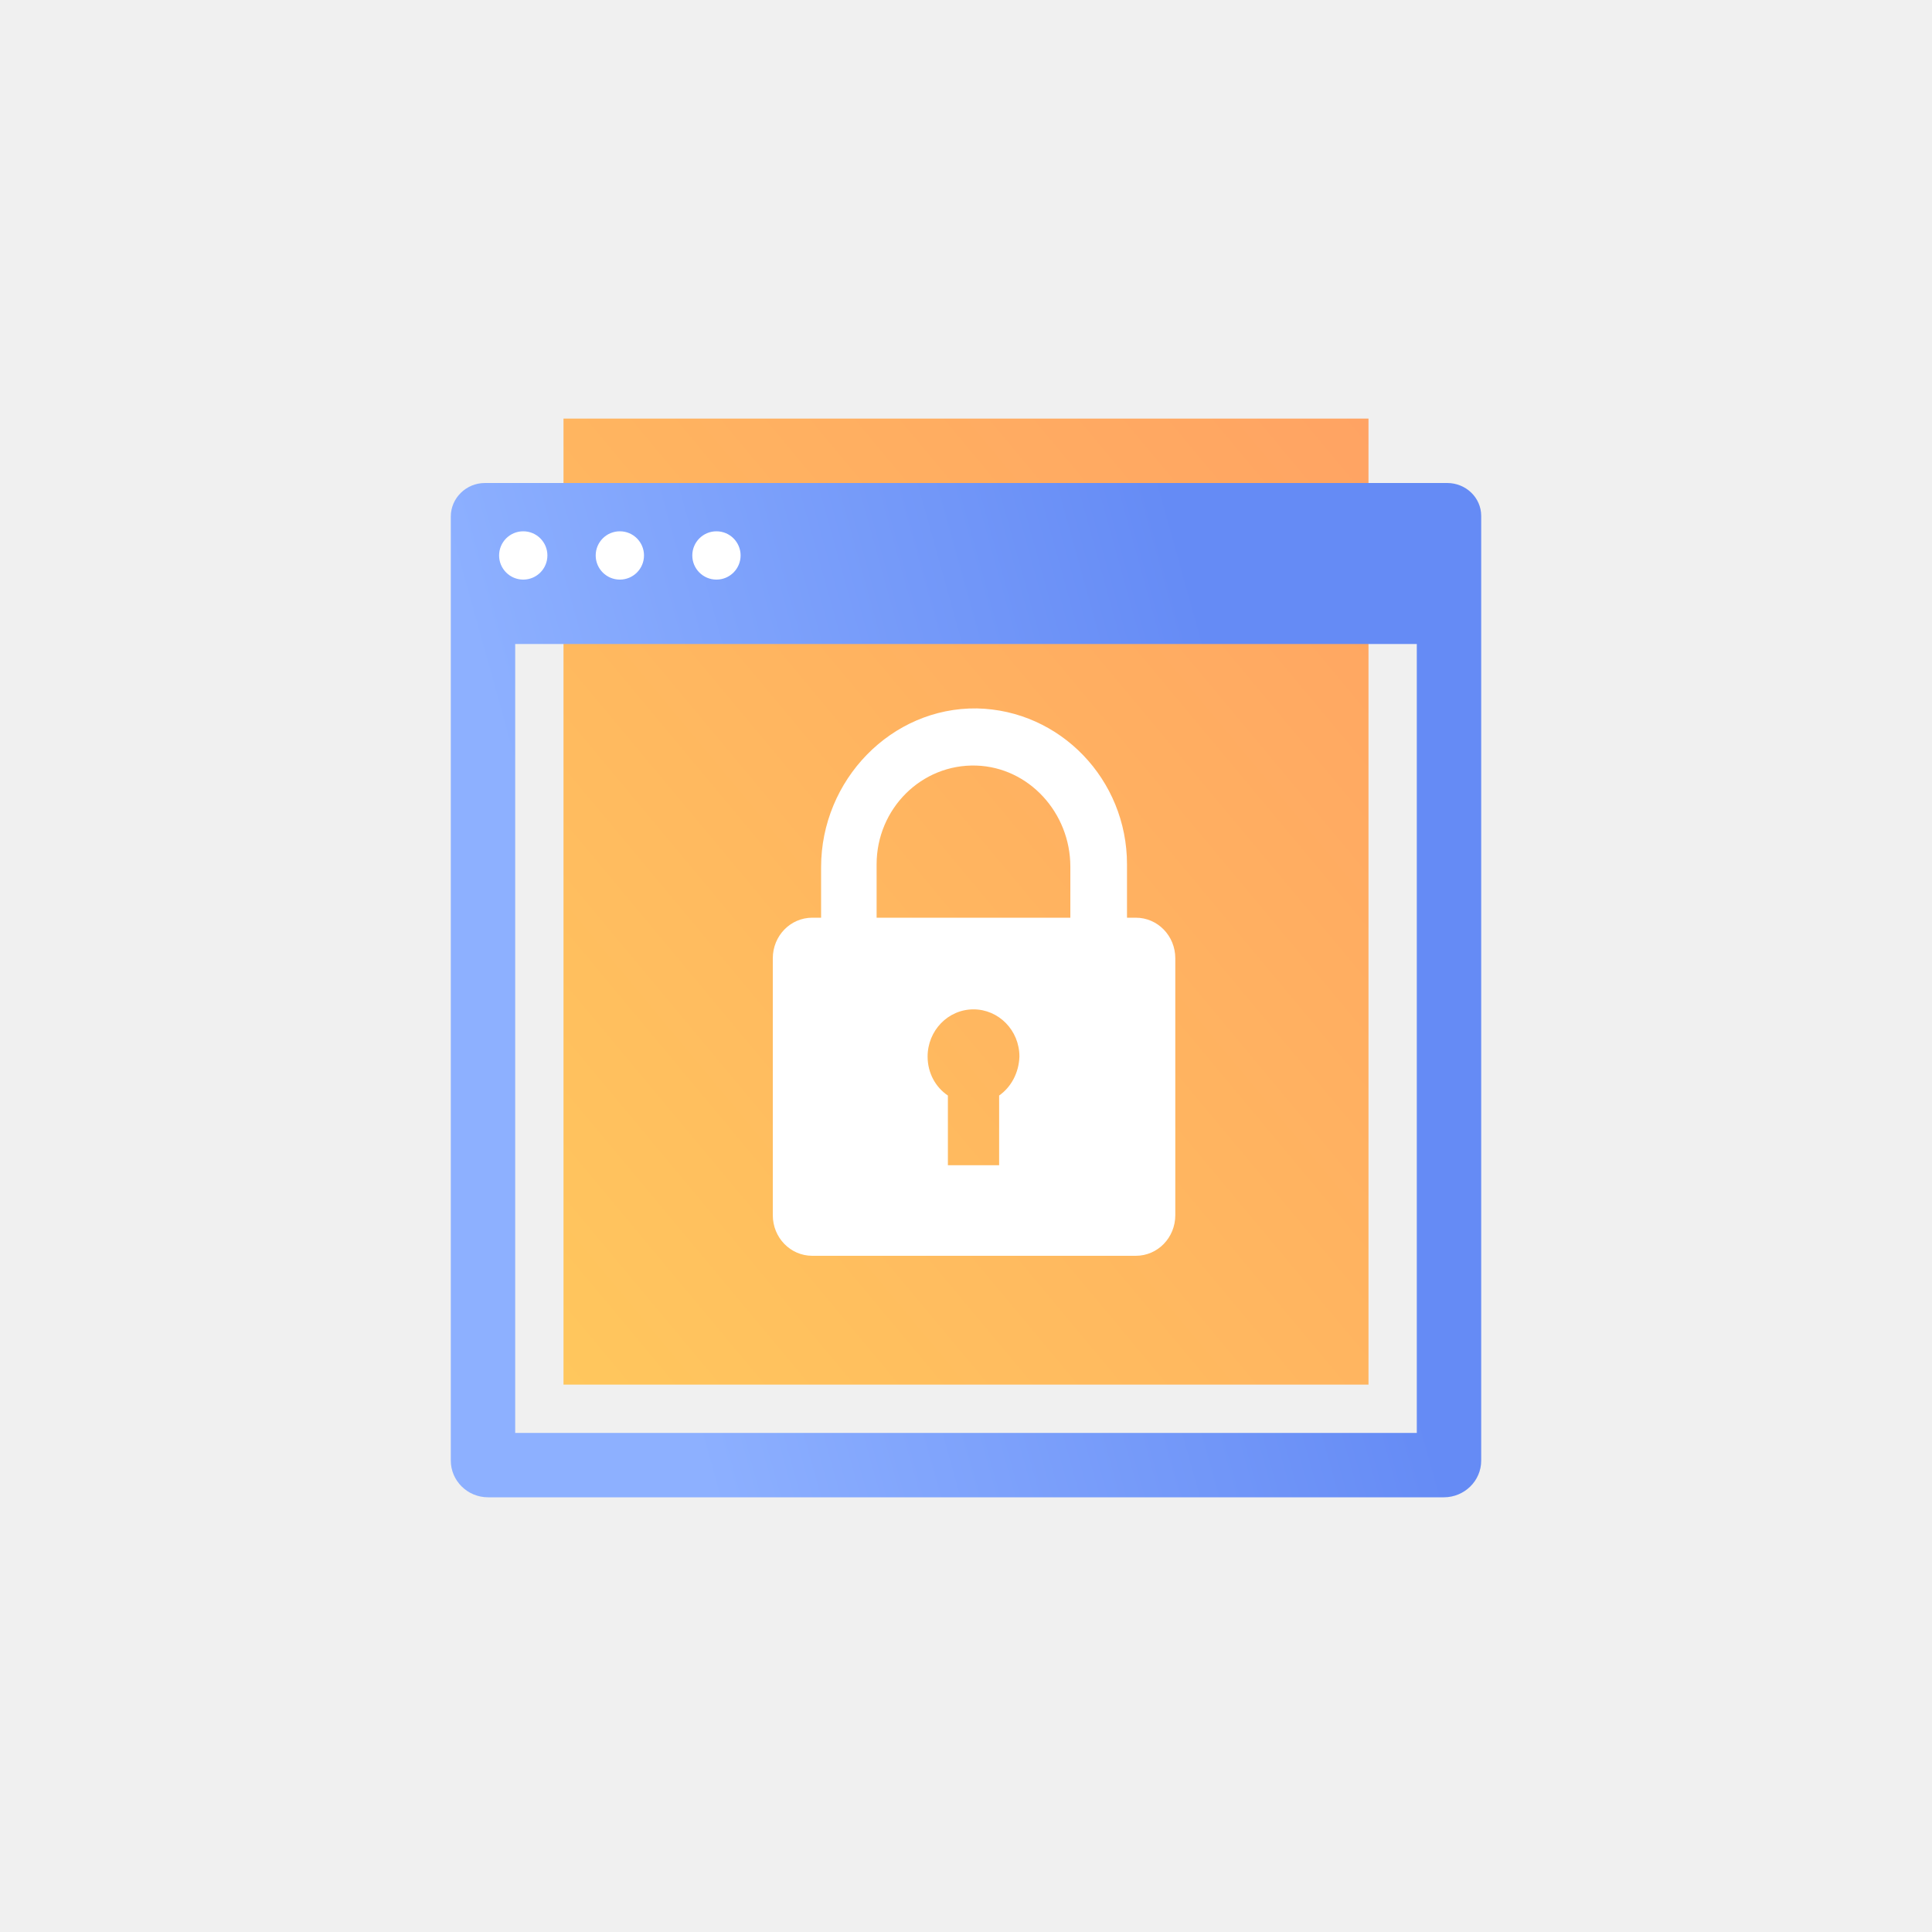
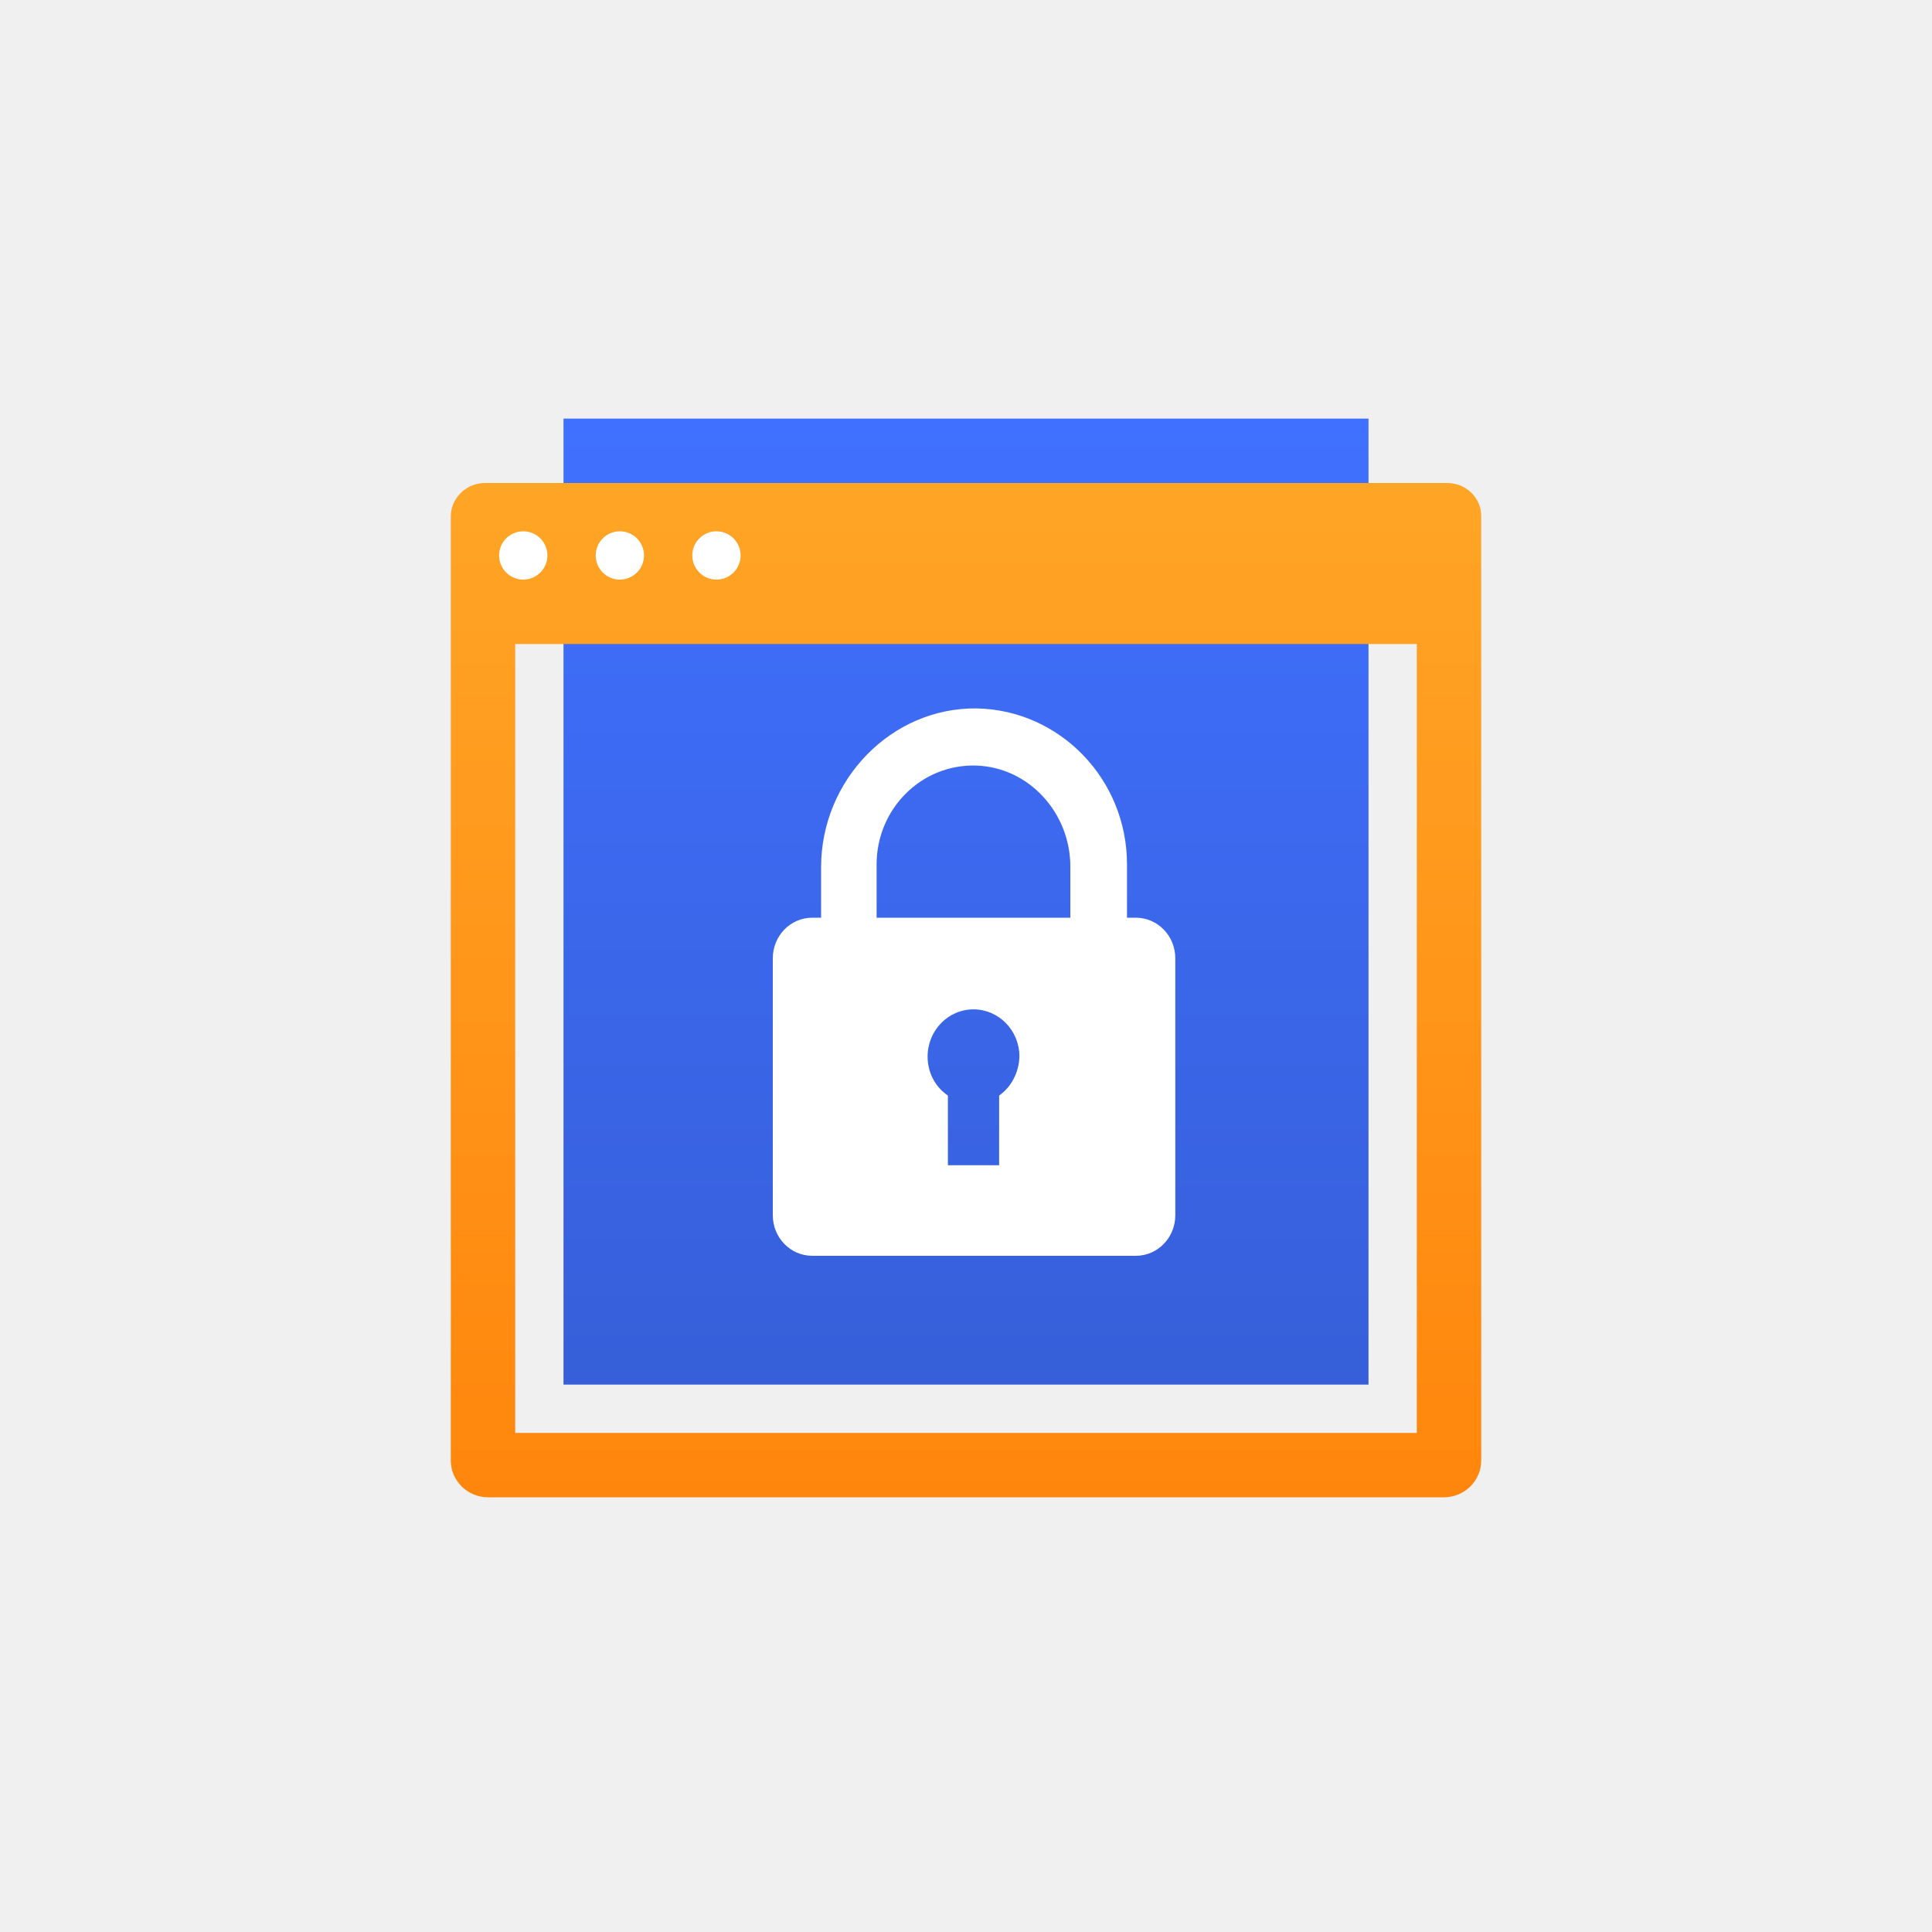
<svg xmlns="http://www.w3.org/2000/svg" width="120" height="120" fill="none">
  <path d="M35 26v60h50V26H35z" fill="url(#paint0_linear)" />
  <path fill-rule="evenodd" clip-rule="evenodd" d="M30.113 30h59.774c1.159 0 2.113.905 2.113 2.045V90.72c0 1.274-1.056 2.28-2.317 2.28H30.317C29.022 93 28 91.96 28 90.72V32.08c0-1.14.954-2.079 2.113-2.079zM32 89h56V40H32v49z" fill="url(#paint1_linear)" />
-   <path d="M32.5 36a1.5 1.5 0 100-3 1.5 1.5 0 000 3zM38.5 36a1.5 1.5 0 100-3 1.5 1.5 0 000 3zM44.5 36a1.5 1.5 0 100-3 1.5 1.5 0 000 3z" fill="#fff" />
+   <path d="M32.5 36a1.5 1.5 0 100-3 1.5 1.5 0 000 3zm6 0a1.5 1.5 0 100-3 1.5 1.5 0 000 3zm6 0a1.5 1.5 0 100-3 1.5 1.5 0 000 3z" fill="#fff" />
  <path fill-rule="evenodd" clip-rule="evenodd" d="M50.454 57h20.092C71.906 57 73 58.125 73 59.523v15.954C73 76.875 71.906 78 70.546 78H50.454C49.094 78 48 76.875 48 75.477V59.523C48 58.125 49.094 57 50.454 57zm11.604 15.375v-4.33c.73-.51 1.227-1.397 1.26-2.42 0-1.636-1.293-2.932-2.851-2.932-1.592 0-2.852 1.33-2.852 2.932 0 1.023.498 1.91 1.26 2.42v4.33h3.183z" fill="#fff" />
  <path d="M68.206 61c-.95 0-1.725-.789-1.725-1.757v-5.416c0-3.335-2.568-6.168-5.84-6.276-3.413-.107-6.193 2.69-6.193 6.133v5.559c0 .968-.774 1.757-1.724 1.757S51 60.211 51 59.243v-5.38c0-5.415 4.363-9.934 9.676-9.862 5.172.107 9.324 4.411 9.324 9.683v5.559c-.07.968-.844 1.757-1.794 1.757z" fill="#fff" />
  <defs>
-     <linearGradient id="paint0_linear" x1="35" y1="86" x2="94.016" y2="36.82" gradientUnits="userSpaceOnUse">
-       <stop stop-color="#FFC75D" />
-       <stop offset="1" stop-color="#FFA363" />
+     <linearGradient id="paint0_linear" x1="85" y1="26" x2="85" y2="86" gradientUnits="userSpaceOnUse">
+       <stop stop-color="#4070FF" />
+       <stop offset="1" stop-color="#365FD9" />
    </linearGradient>
-     <linearGradient id="paint1_linear" x1="94.095" y1="107.625" x2="51.55" y2="119.479" gradientUnits="userSpaceOnUse">
-       <stop stop-color="#658BF5" />
-       <stop offset="1" stop-color="#8DB0FF" />
+     <linearGradient id="paint1_linear" x1="92" y1="30" x2="92" y2="93" gradientUnits="userSpaceOnUse">
+       <stop stop-color="#FFA526" />
+       <stop offset="1" stop-color="#FF860D" />
    </linearGradient>
  </defs>
</svg>
